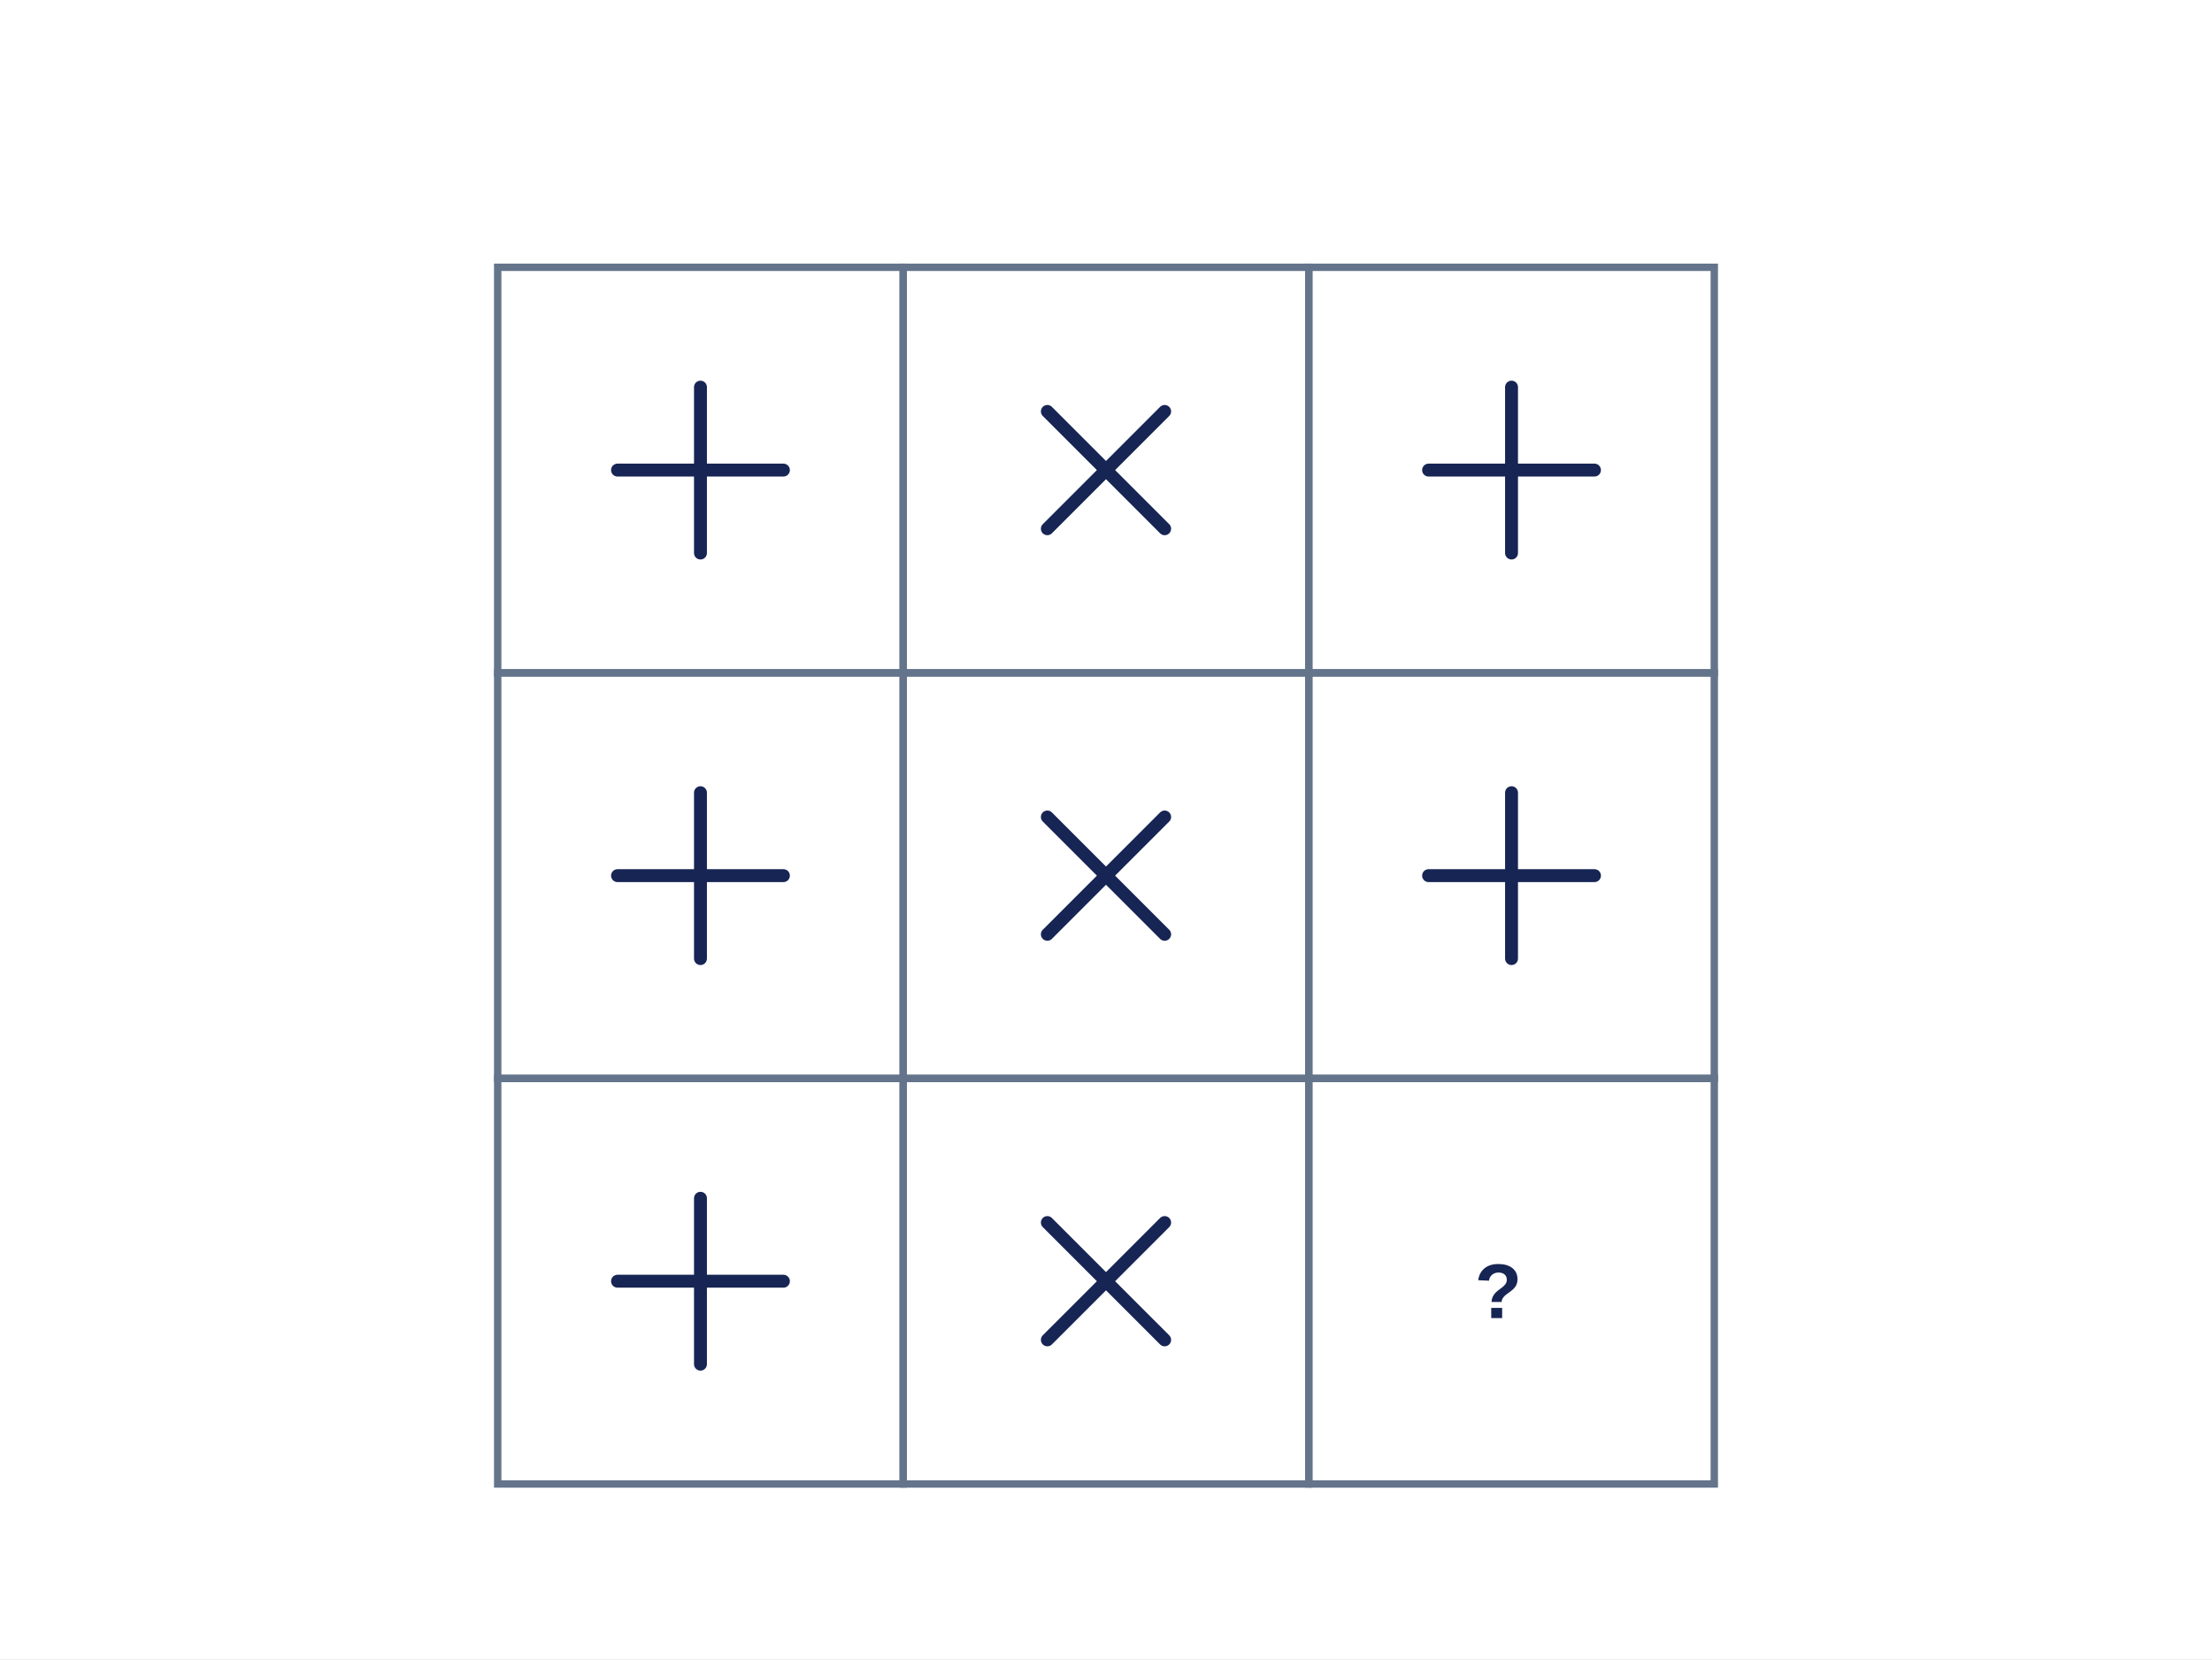
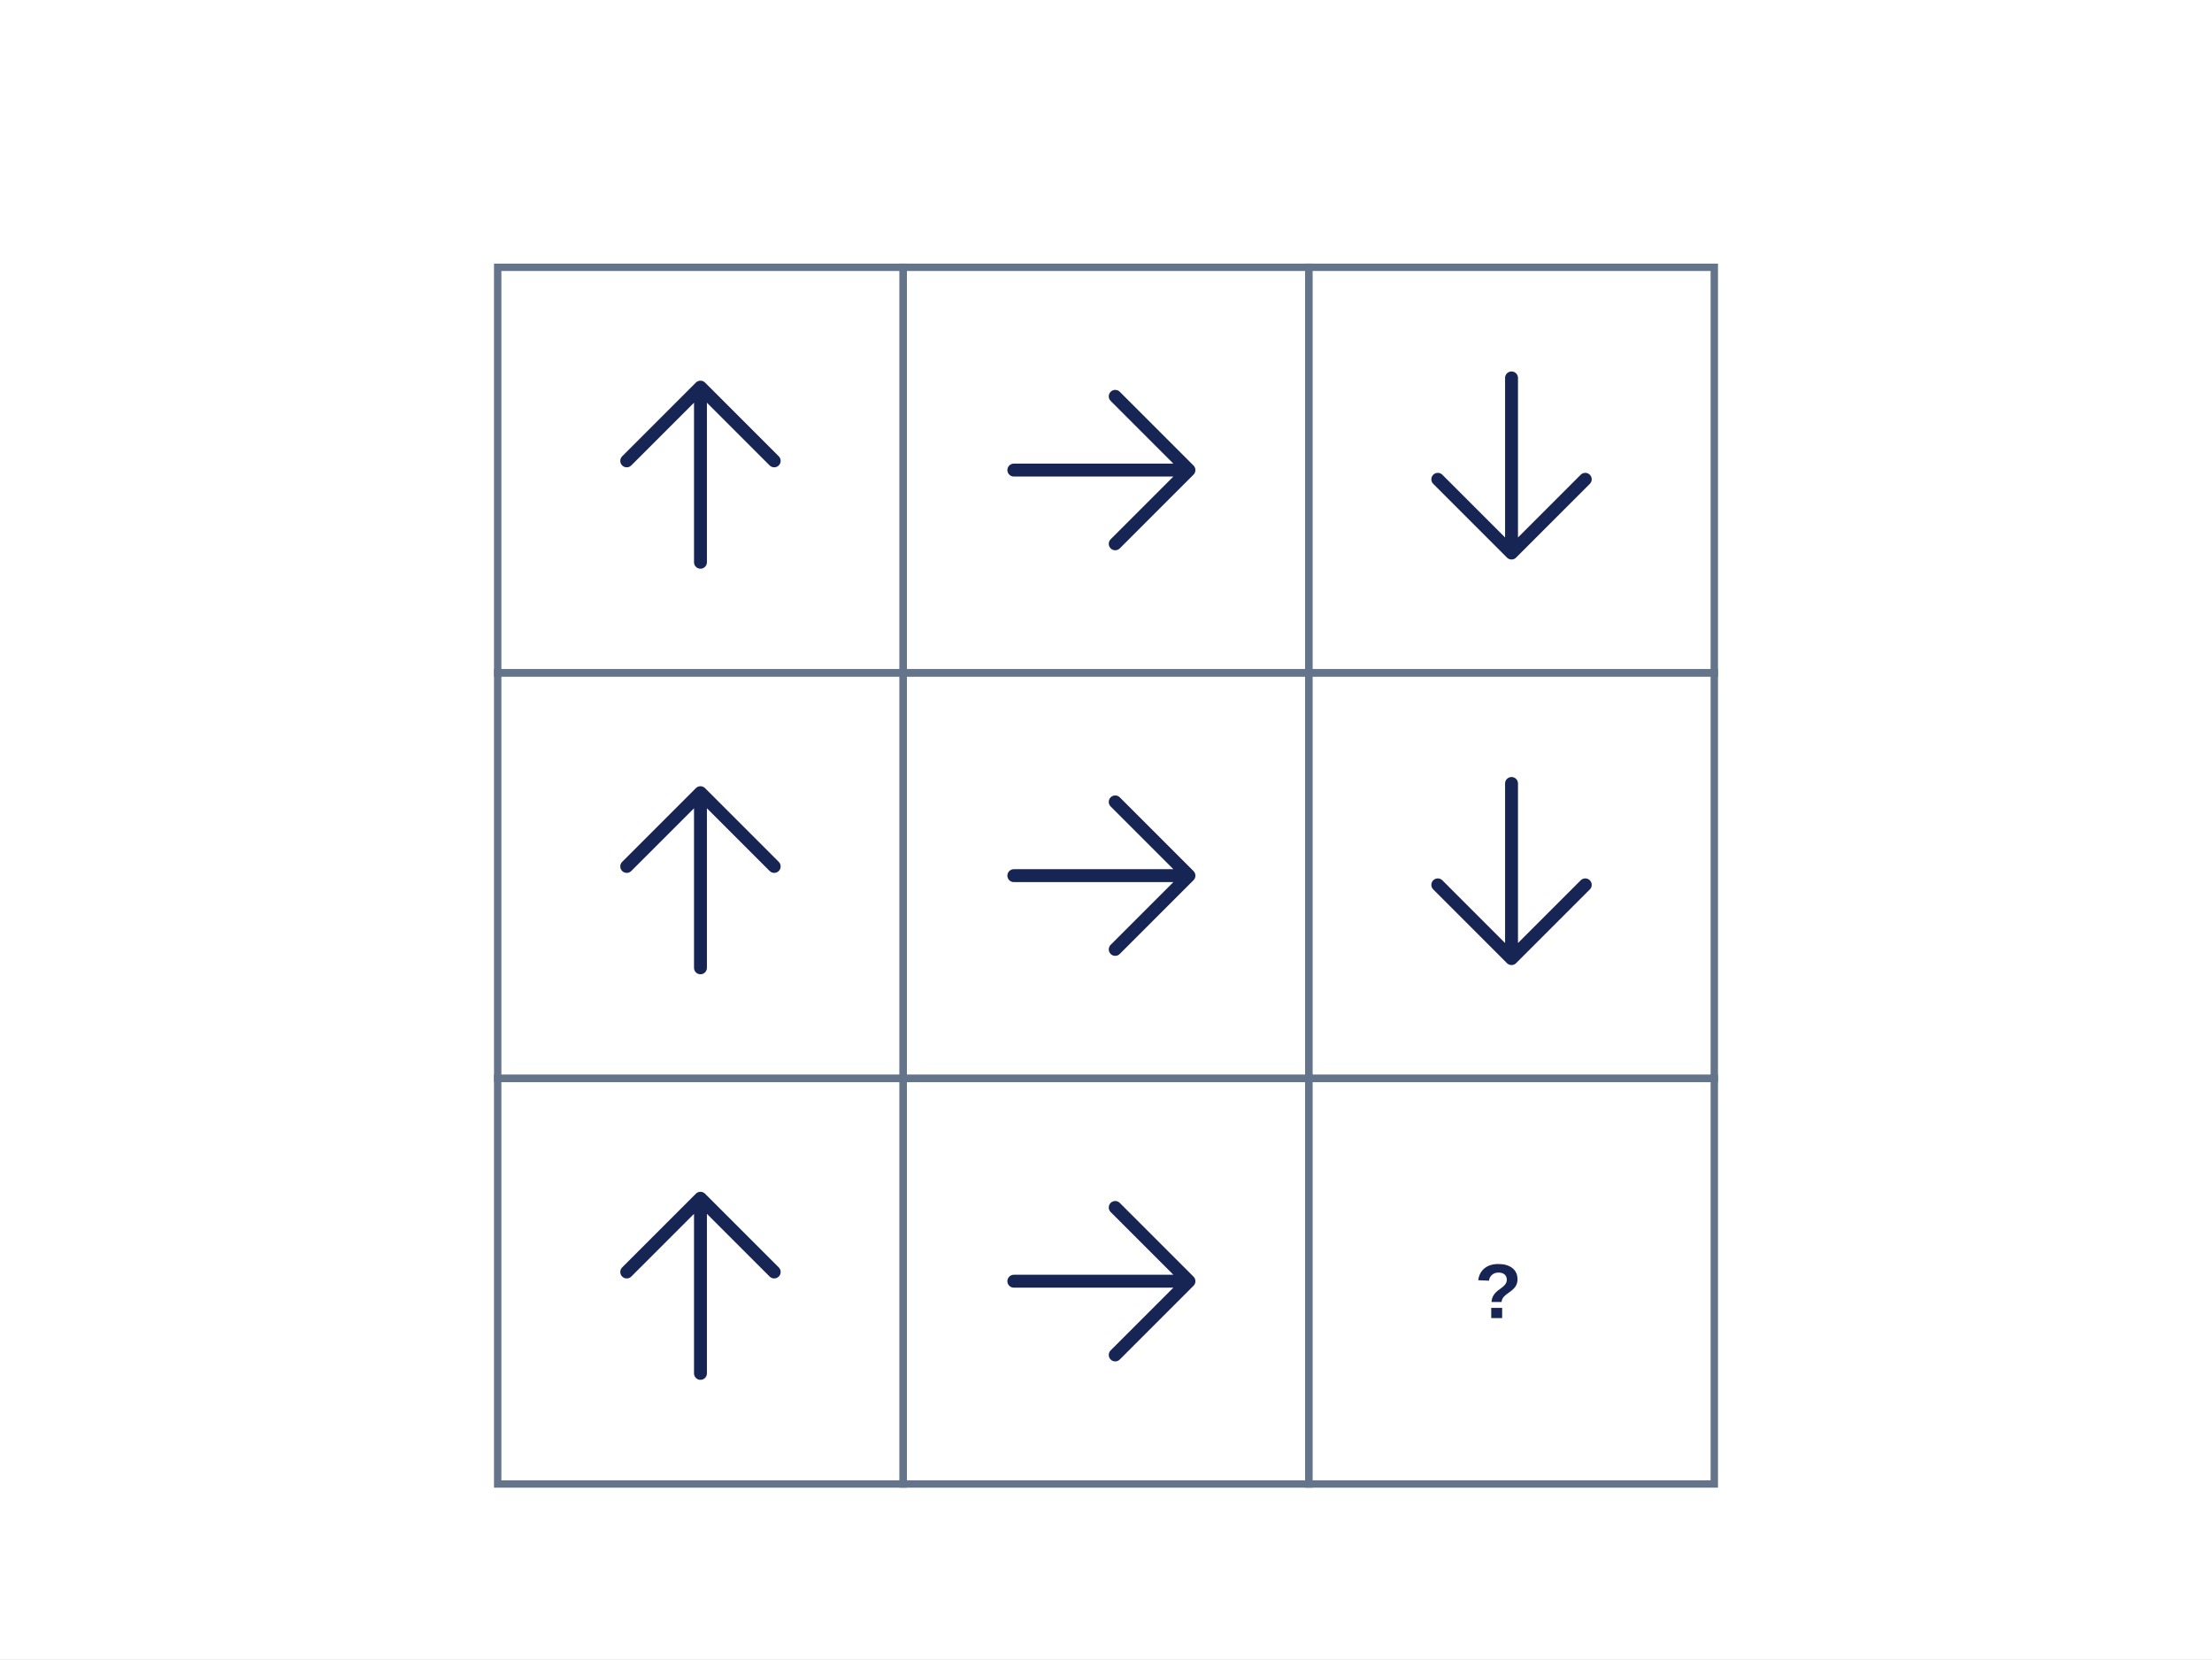
<svg xmlns="http://www.w3.org/2000/svg" width="1200" height="900" viewBox="0 0 1200 900">
  <rect width="1200" height="900" fill="#ffffff" />
  <style>.line{fill:none;stroke:#172554;stroke-width:7;stroke-linecap:round;stroke-linejoin:round}.thin{fill:none;stroke:#64748b;stroke-width:4}.accent{fill:none;stroke:#be123c;stroke-width:7;stroke-dasharray:16 10}.label{font:600 42px Arial,sans-serif;fill:#172554}.small{font:500 30px Arial,sans-serif;fill:#334155}.fill{fill:#e0f2fe;stroke:#172554;stroke-width:6}</style>
  <g transform="translate(270 145)">
    <rect class="thin" x="0" y="0" width="220" height="220" />
-     <path class="line" d="M65 110h90M110 65v90" transform="rotate(0 110 110)" />
+     <path class="line" d="M110 160V65M70 105l40-40 40 40" />
    <rect class="thin" x="220" y="0" width="220" height="220" />
-     <path class="line" d="M285 110h90M330 65v90" transform="rotate(45 330 110)" />
+     <path class="line" d="M330 160V65M290 105l40-40 40 40" transform="rotate(90 330 110)" />
    <rect class="thin" x="440" y="0" width="220" height="220" />
-     <path class="line" d="M505 110h90M550 65v90" transform="rotate(90 550 110)" />
+     <path class="line" d="M550 160V65M510 105l40-40 40 40" transform="rotate(180 550 110)" />
    <rect class="thin" x="0" y="220" width="220" height="220" />
-     <path class="line" d="M65 330h90M110 285v90" transform="rotate(0 110 330)" />
+     <path class="line" d="M110 380V285M70 325l40-40 40 40" />
    <rect class="thin" x="220" y="220" width="220" height="220" />
-     <path class="line" d="M285 330h90M330 285v90" transform="rotate(45 330 330)" />
+     <path class="line" d="M330 380V285M290 325l40-40 40 40" transform="rotate(90 330 330)" />
    <rect class="thin" x="440" y="220" width="220" height="220" />
-     <path class="line" d="M505 330h90M550 285v90" transform="rotate(90 550 330)" />
+     <path class="line" d="M550 380V285M510 325l40-40 40 40" transform="rotate(180 550 330)" />
    <rect class="thin" x="0" y="440" width="220" height="220" />
-     <path class="line" d="M65 550h90M110 505v90" transform="rotate(0 110 550)" />
+     <path class="line" d="M110 600V505M70 545l40-40 40 40" />
    <rect class="thin" x="220" y="440" width="220" height="220" />
-     <path class="line" d="M285 550h90M330 505v90" transform="rotate(45 330 550)" />
+     <path class="line" d="M330 600V505M290 545l40-40 40 40" transform="rotate(90 330 550)" />
    <rect class="thin" x="440" y="440" width="220" height="220" />
    <text class="label" x="530" y="570">?</text>
  </g>
</svg>
